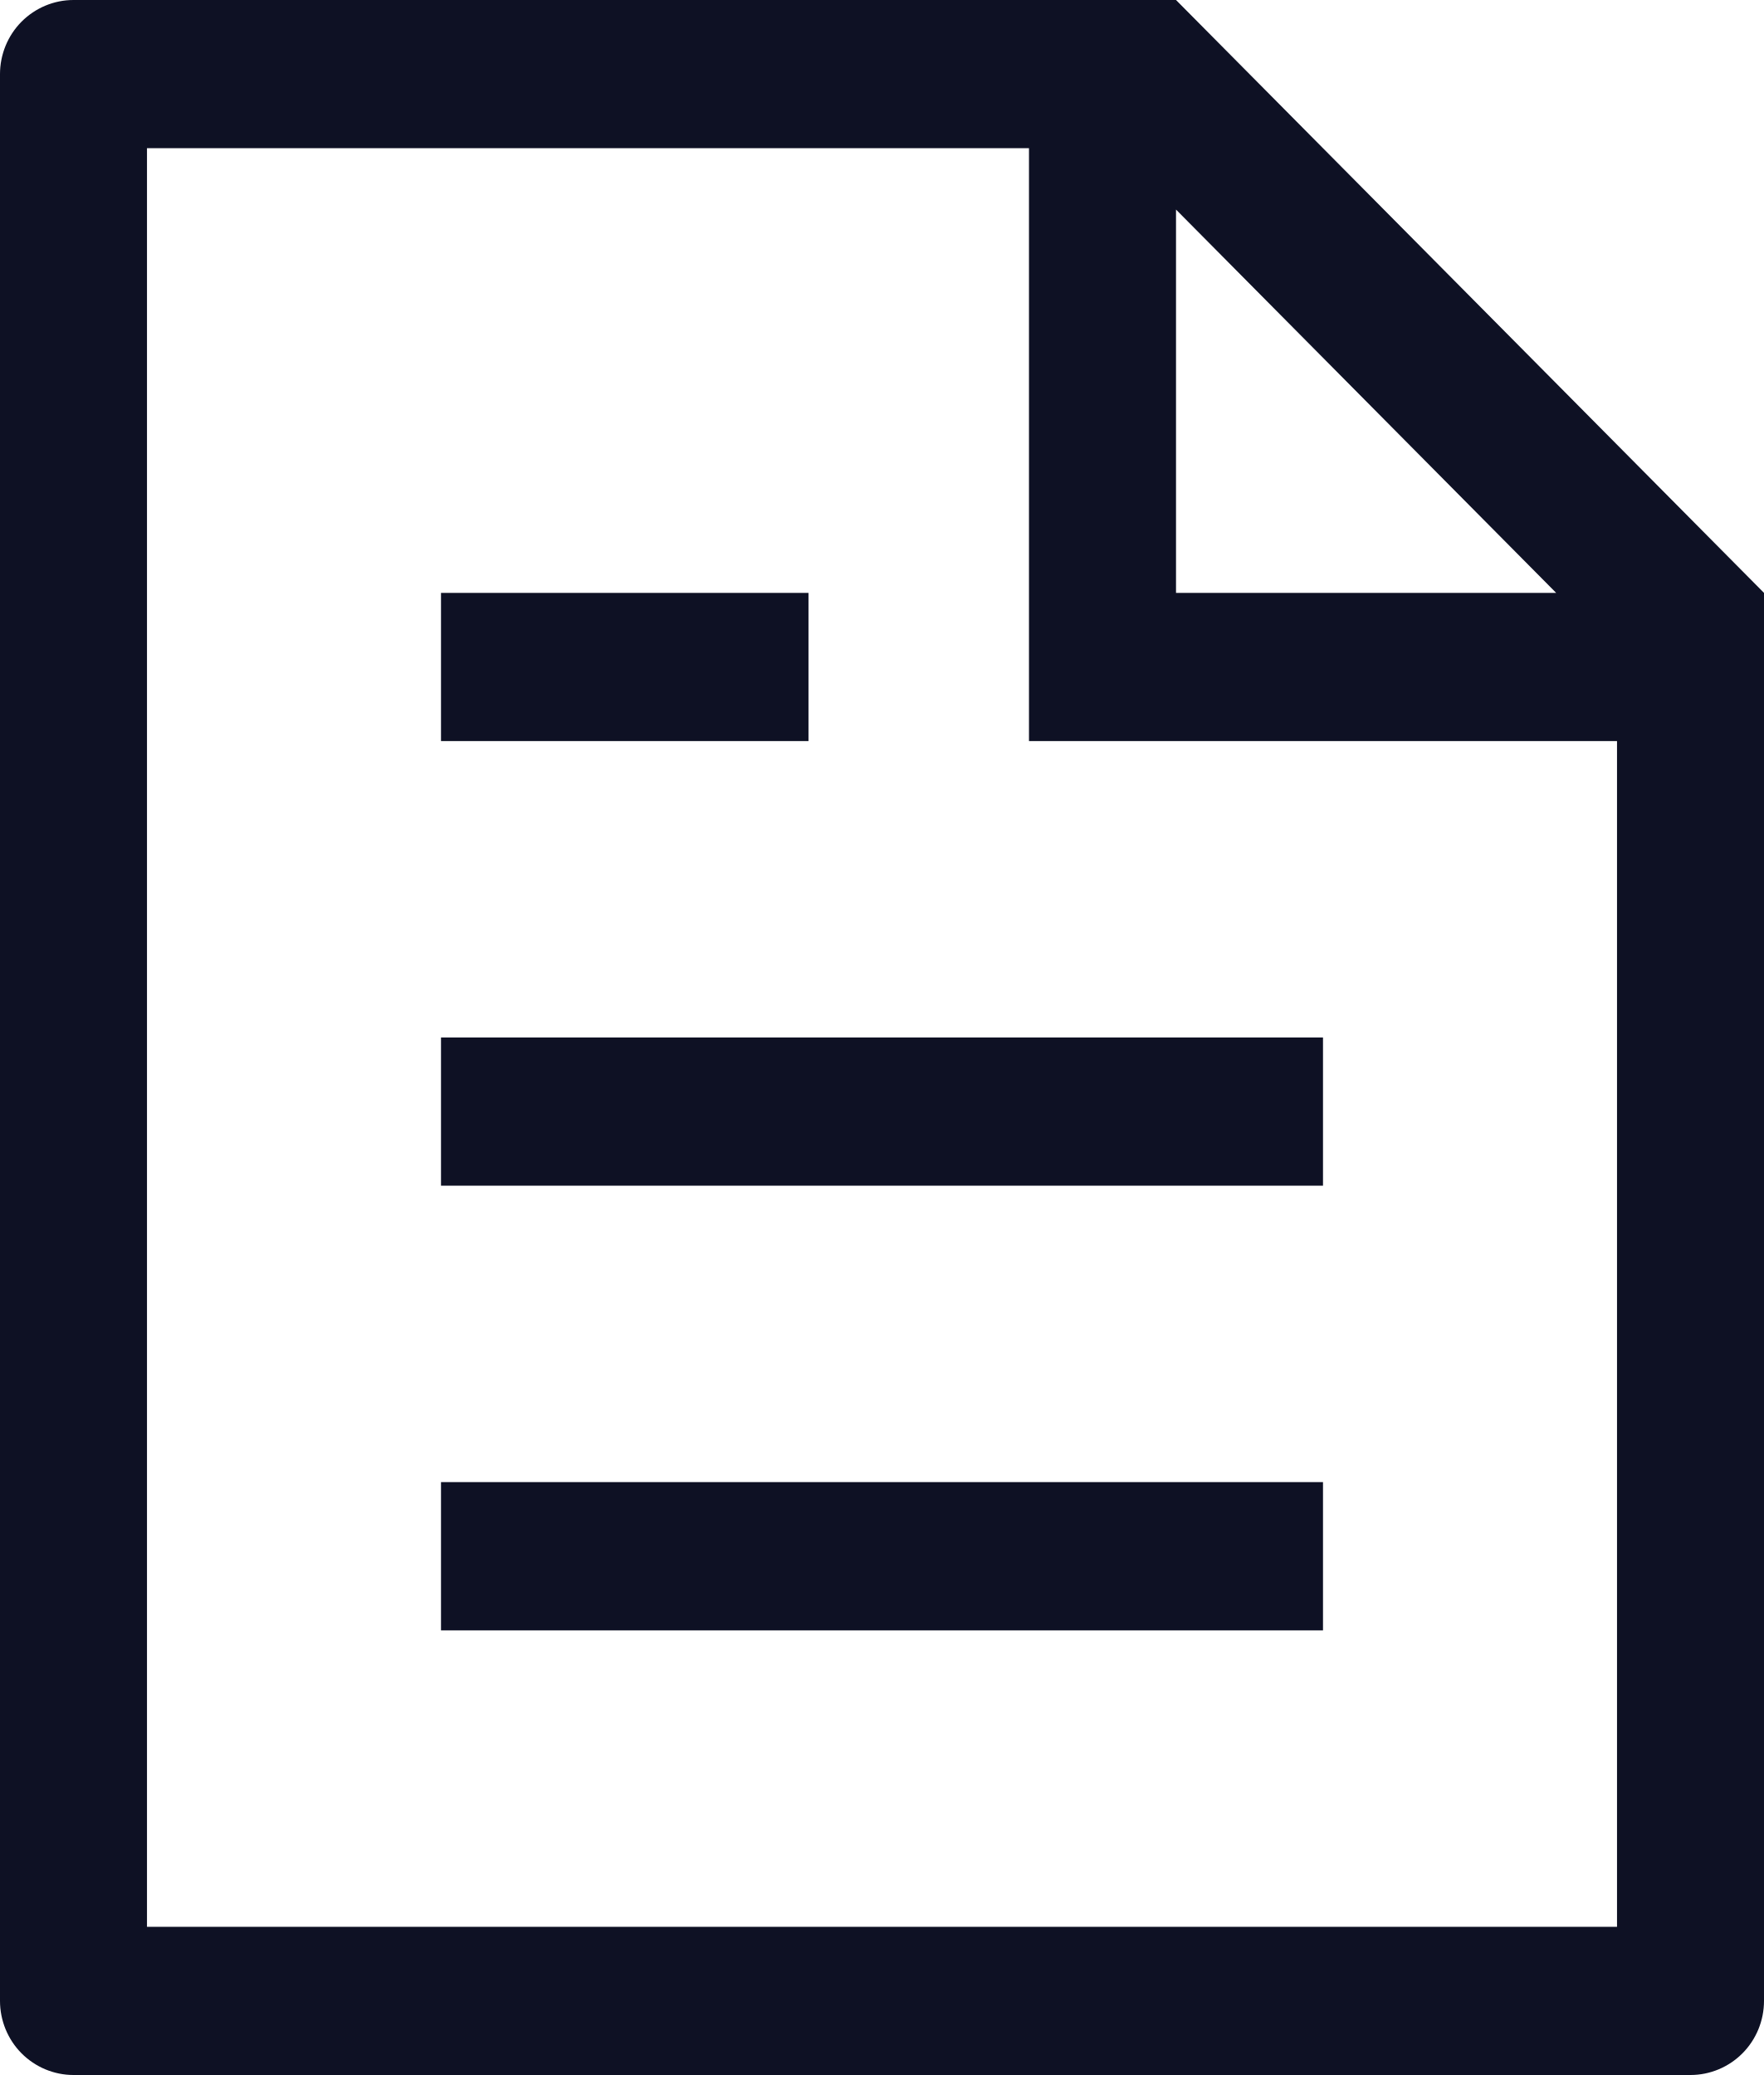
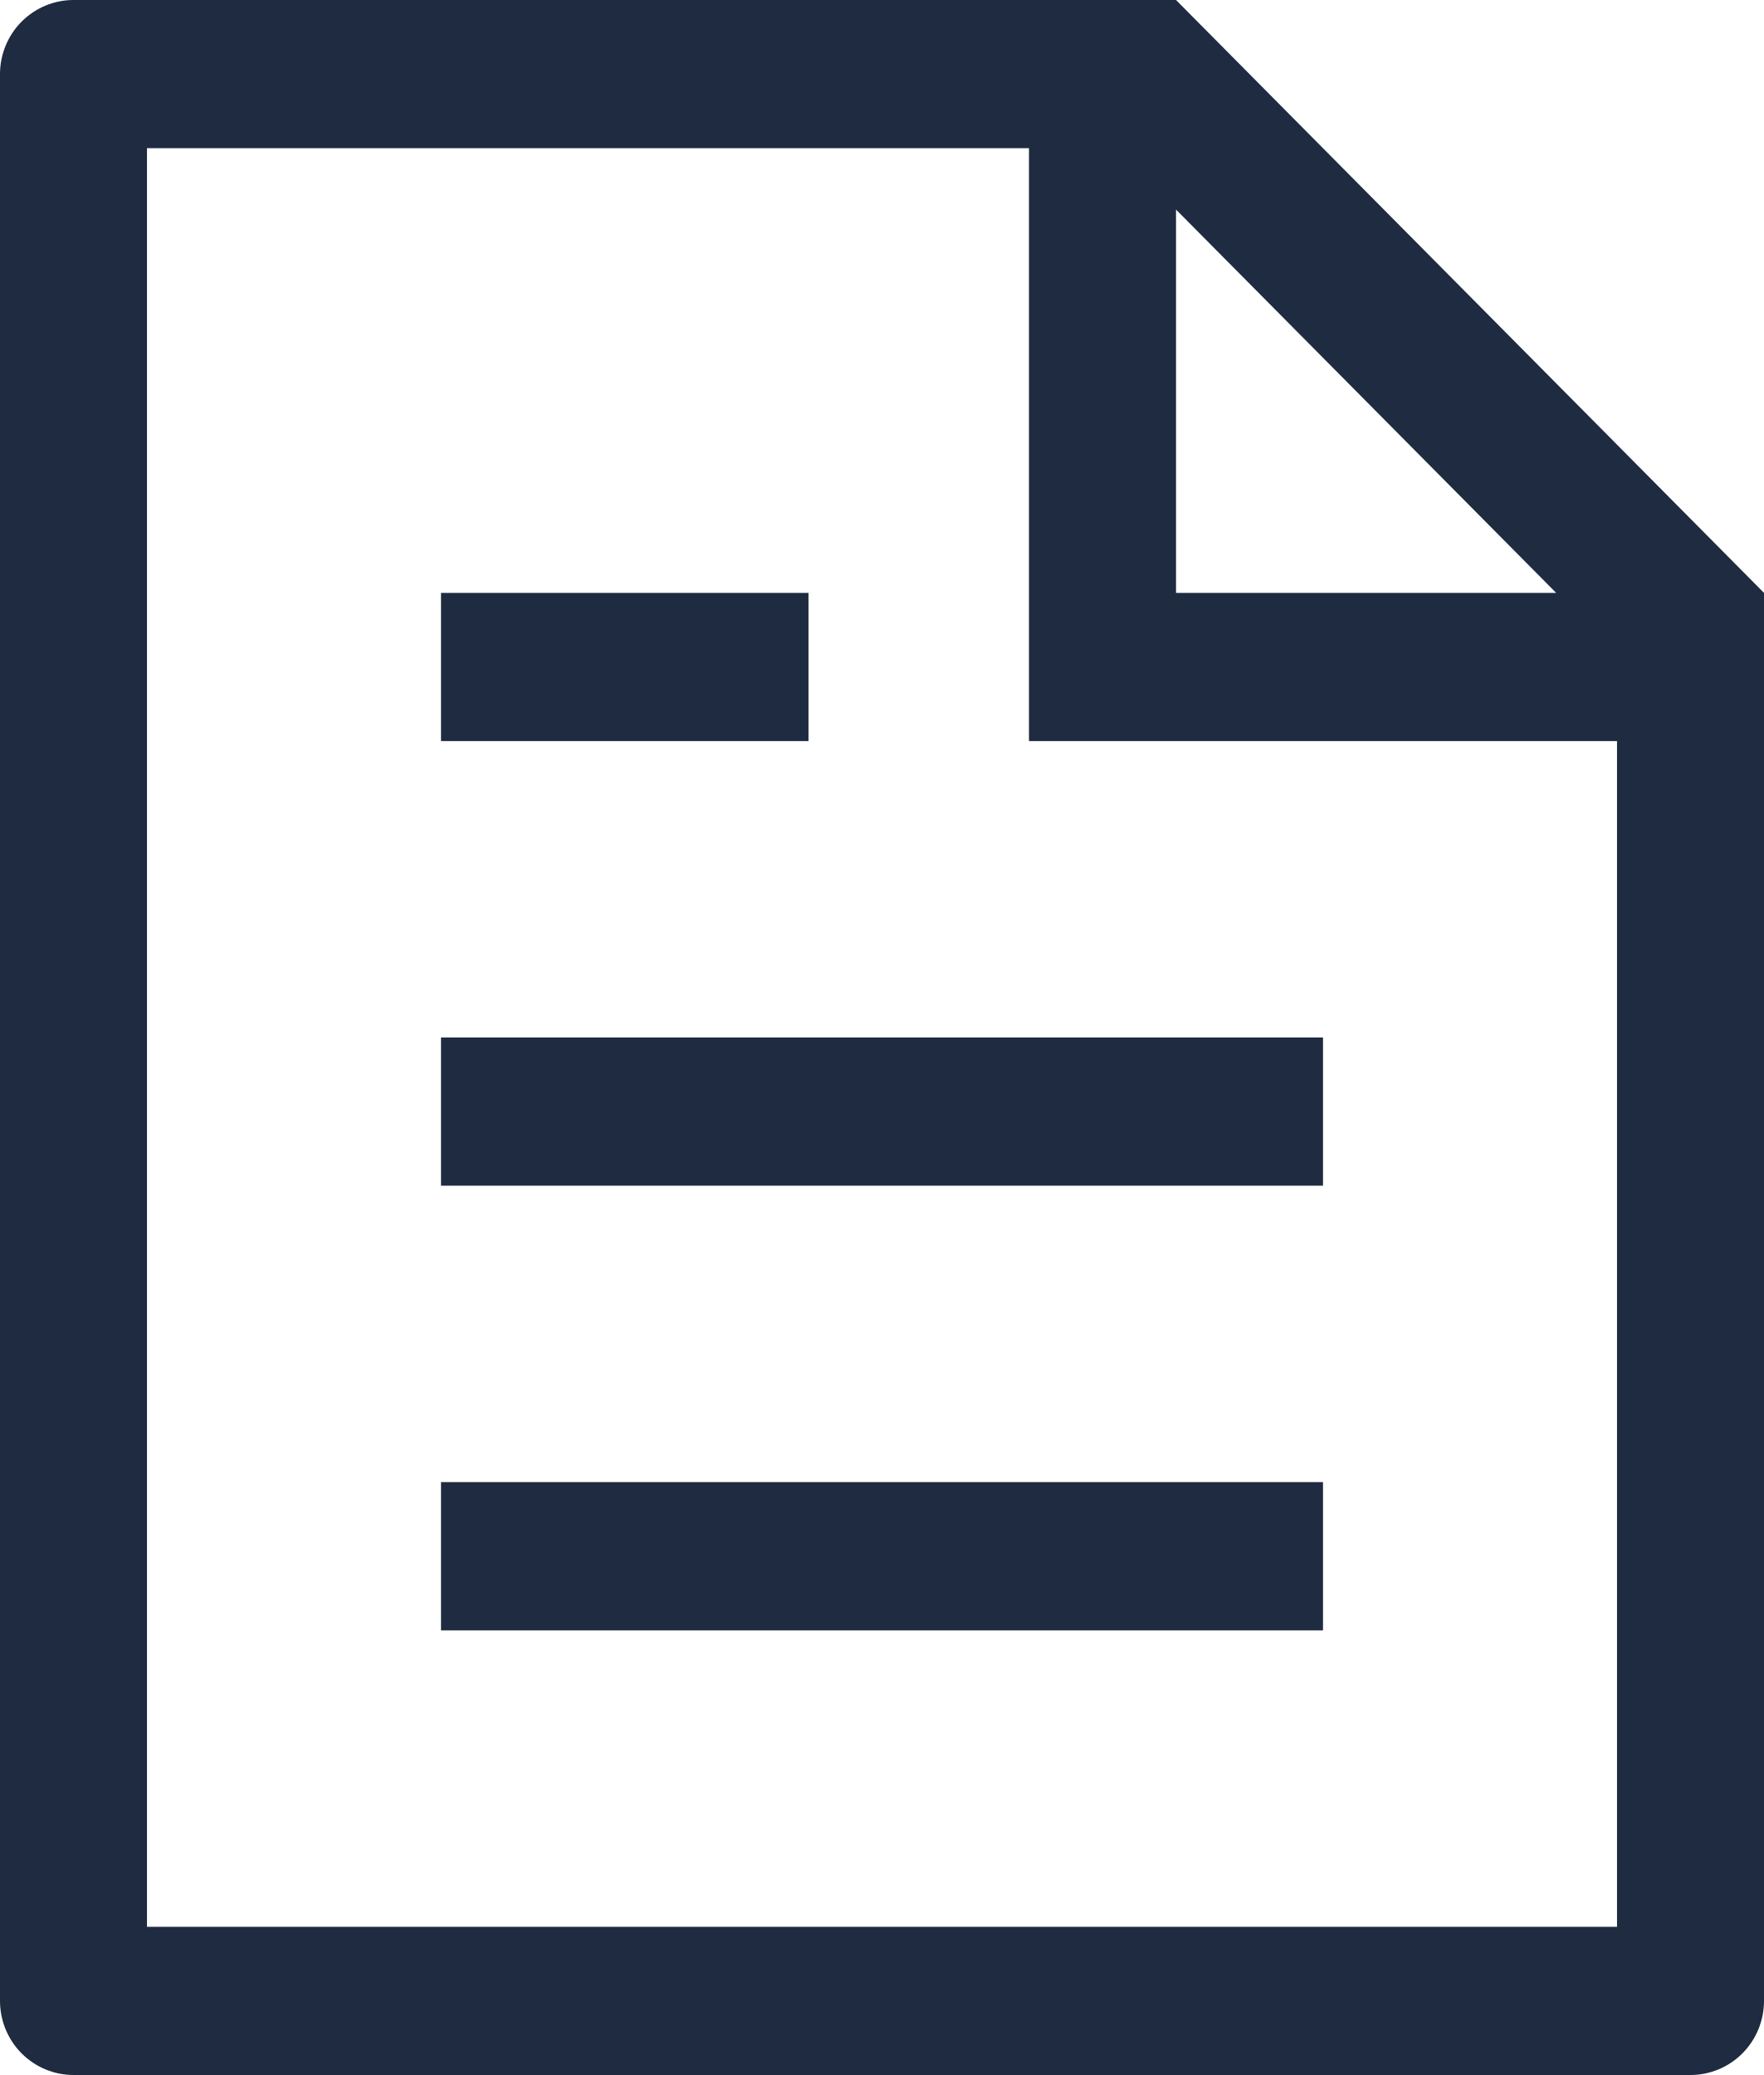
<svg xmlns="http://www.w3.org/2000/svg" width="34" height="40" viewBox="0 0 34 40" fill="none">
-   <path d="M31.167 14.286H19.833V2.857H2.833V37.143H31.167V14.286ZM29.994 11.429L22.667 4.04V11.429H29.994ZM1.417 0H22.667L34 11.429V38.571C34 38.95 33.851 39.314 33.585 39.582C33.319 39.849 32.959 40 32.583 40H1.417C1.041 40 0.681 39.849 0.415 39.582C0.149 39.314 0 38.95 0 38.571V1.429C0 1.05 0.149 0.686 0.415 0.418C0.681 0.151 1.041 0 1.417 0ZM8.5 20H25.5V22.857H8.5V20ZM8.5 11.429H15.583V14.286H8.5V11.429ZM8.5 28.571H25.5V31.429H8.5V28.571Z" fill="#0E1124" />
+   <path d="M31.167 14.286H19.833V2.857H2.833V37.143H31.167V14.286ZM29.994 11.429L22.667 4.04V11.429H29.994ZM1.417 0H22.667L34 11.429V38.571C34 38.95 33.851 39.314 33.585 39.582C33.319 39.849 32.959 40 32.583 40H1.417C1.041 40 0.681 39.849 0.415 39.582C0.149 39.314 0 38.95 0 38.571V1.429C0 1.05 0.149 0.686 0.415 0.418C0.681 0.151 1.041 0 1.417 0ZM8.5 20H25.5V22.857H8.5V20ZM8.5 11.429H15.583V14.286H8.5V11.429ZM8.5 28.571H25.5V31.429H8.5V28.571Z" fill="#1E2B40" />
</svg>
